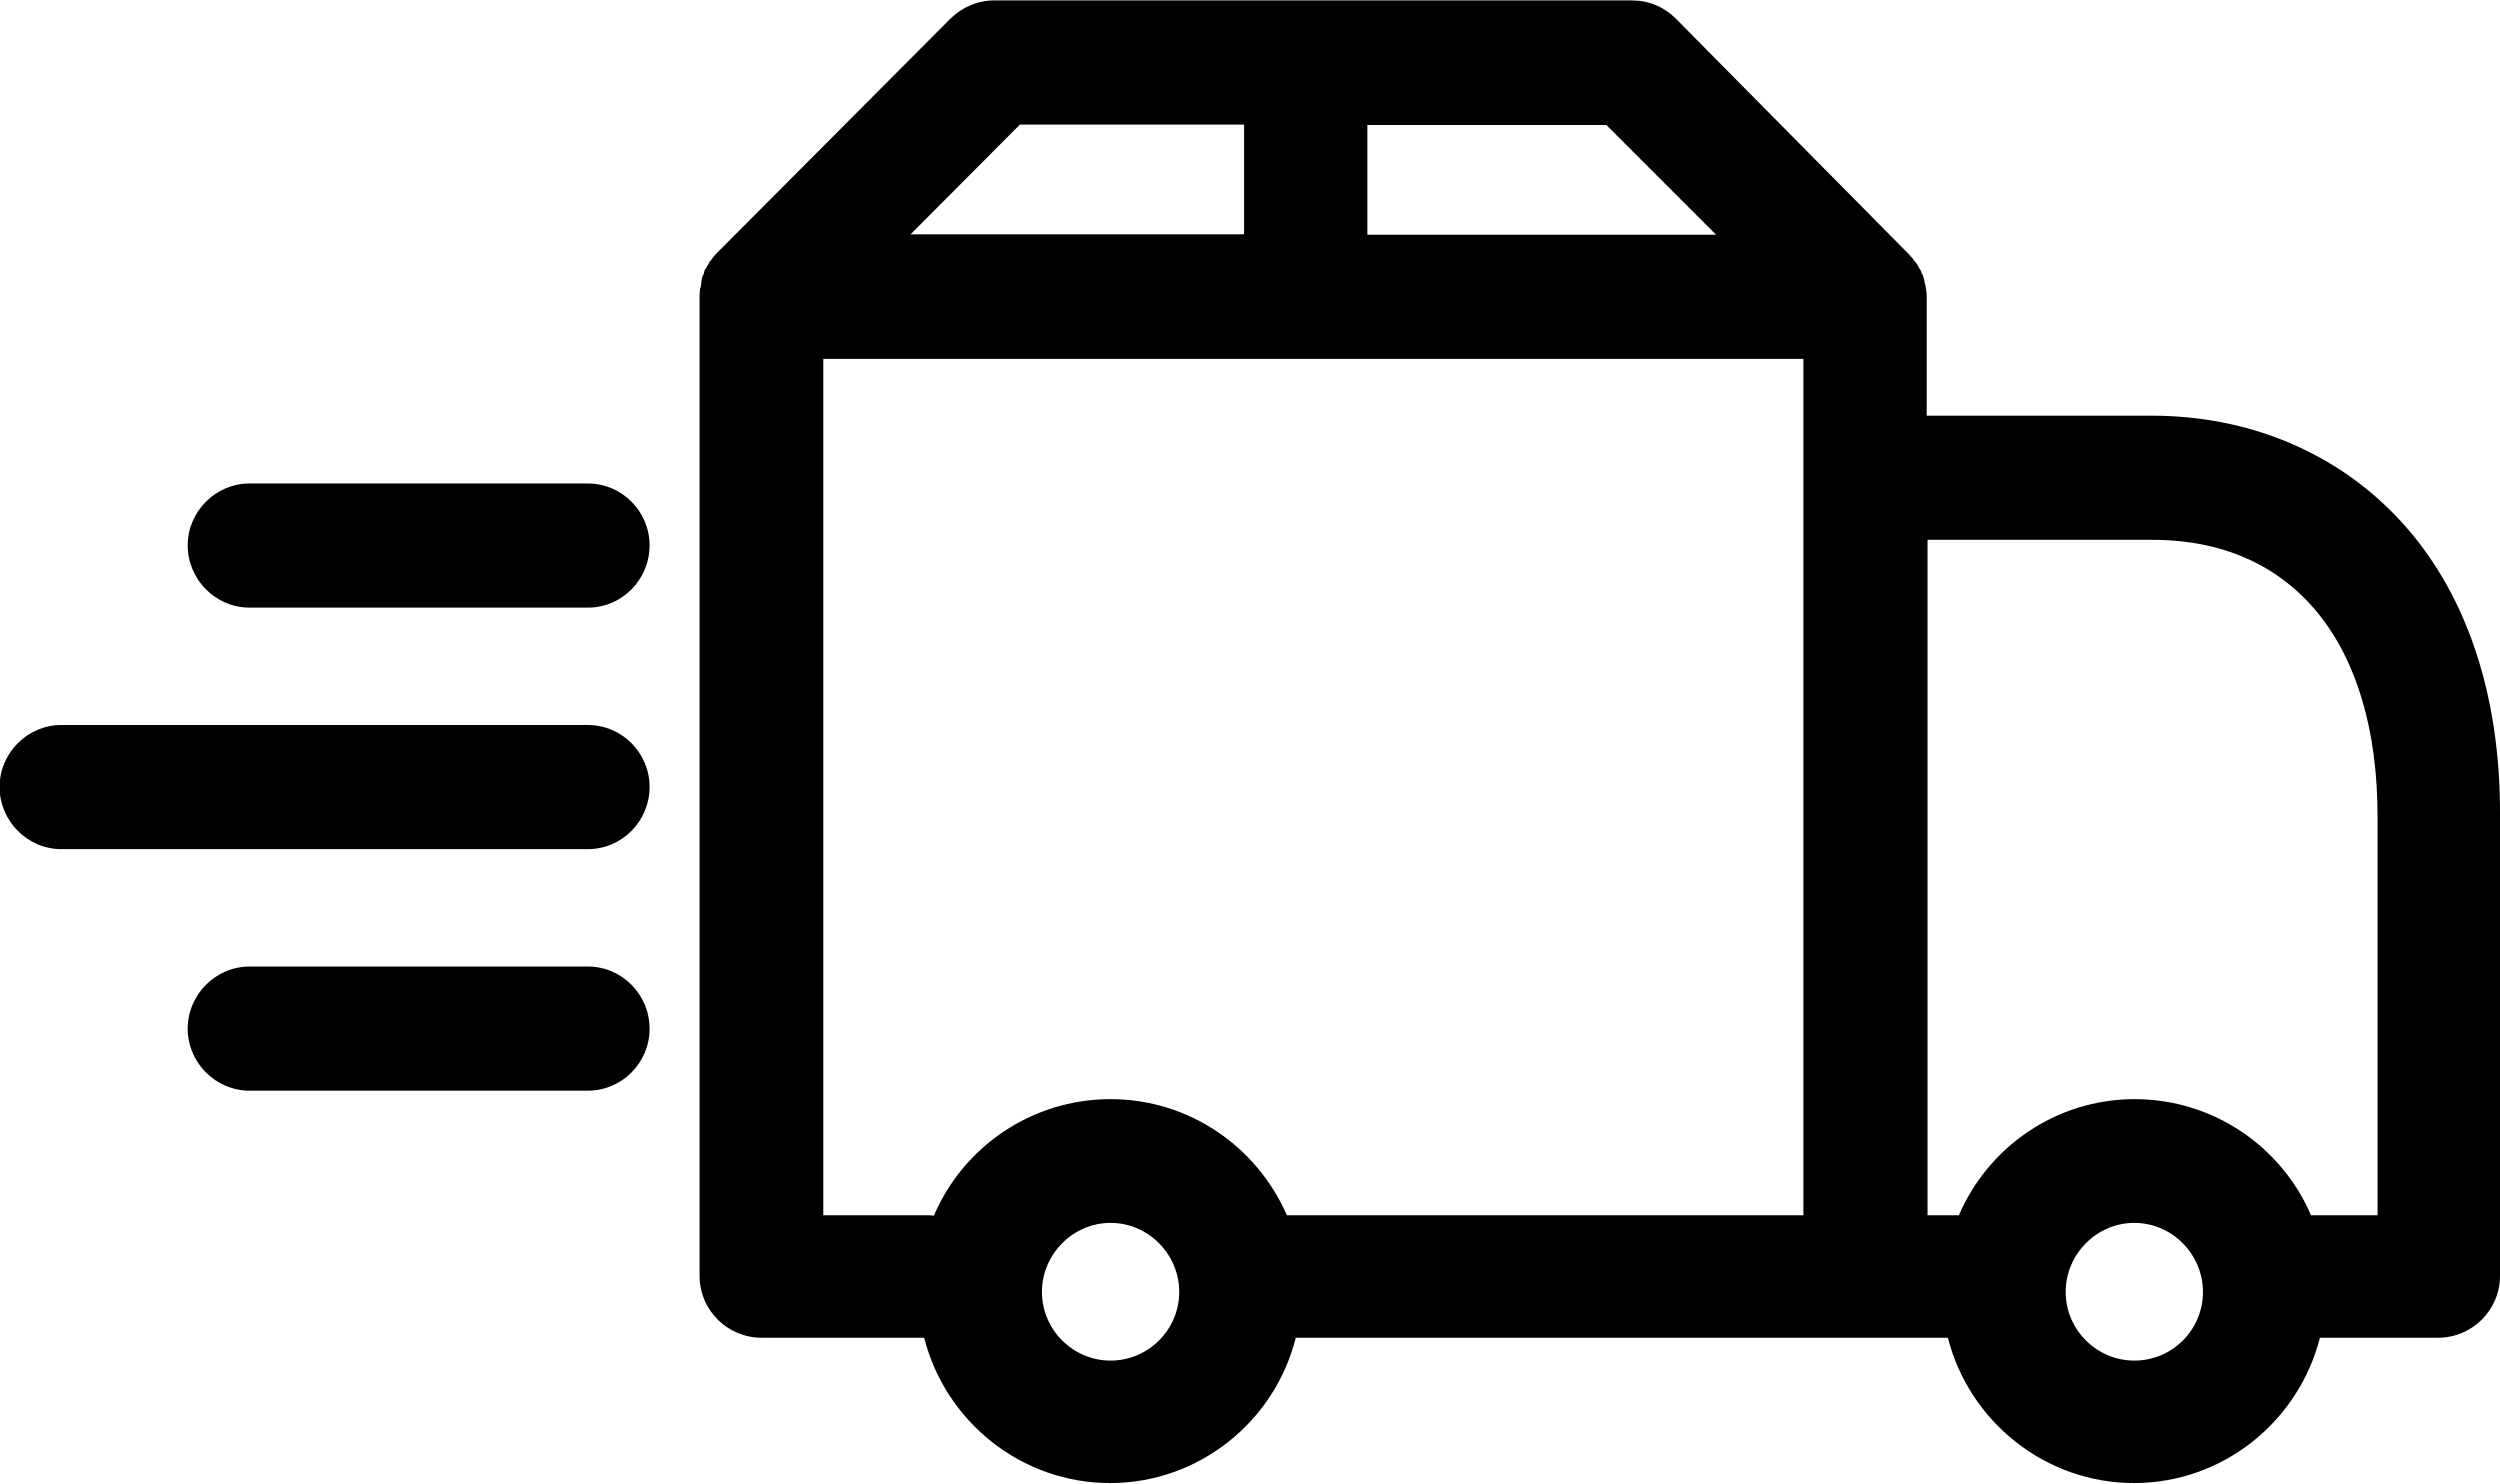
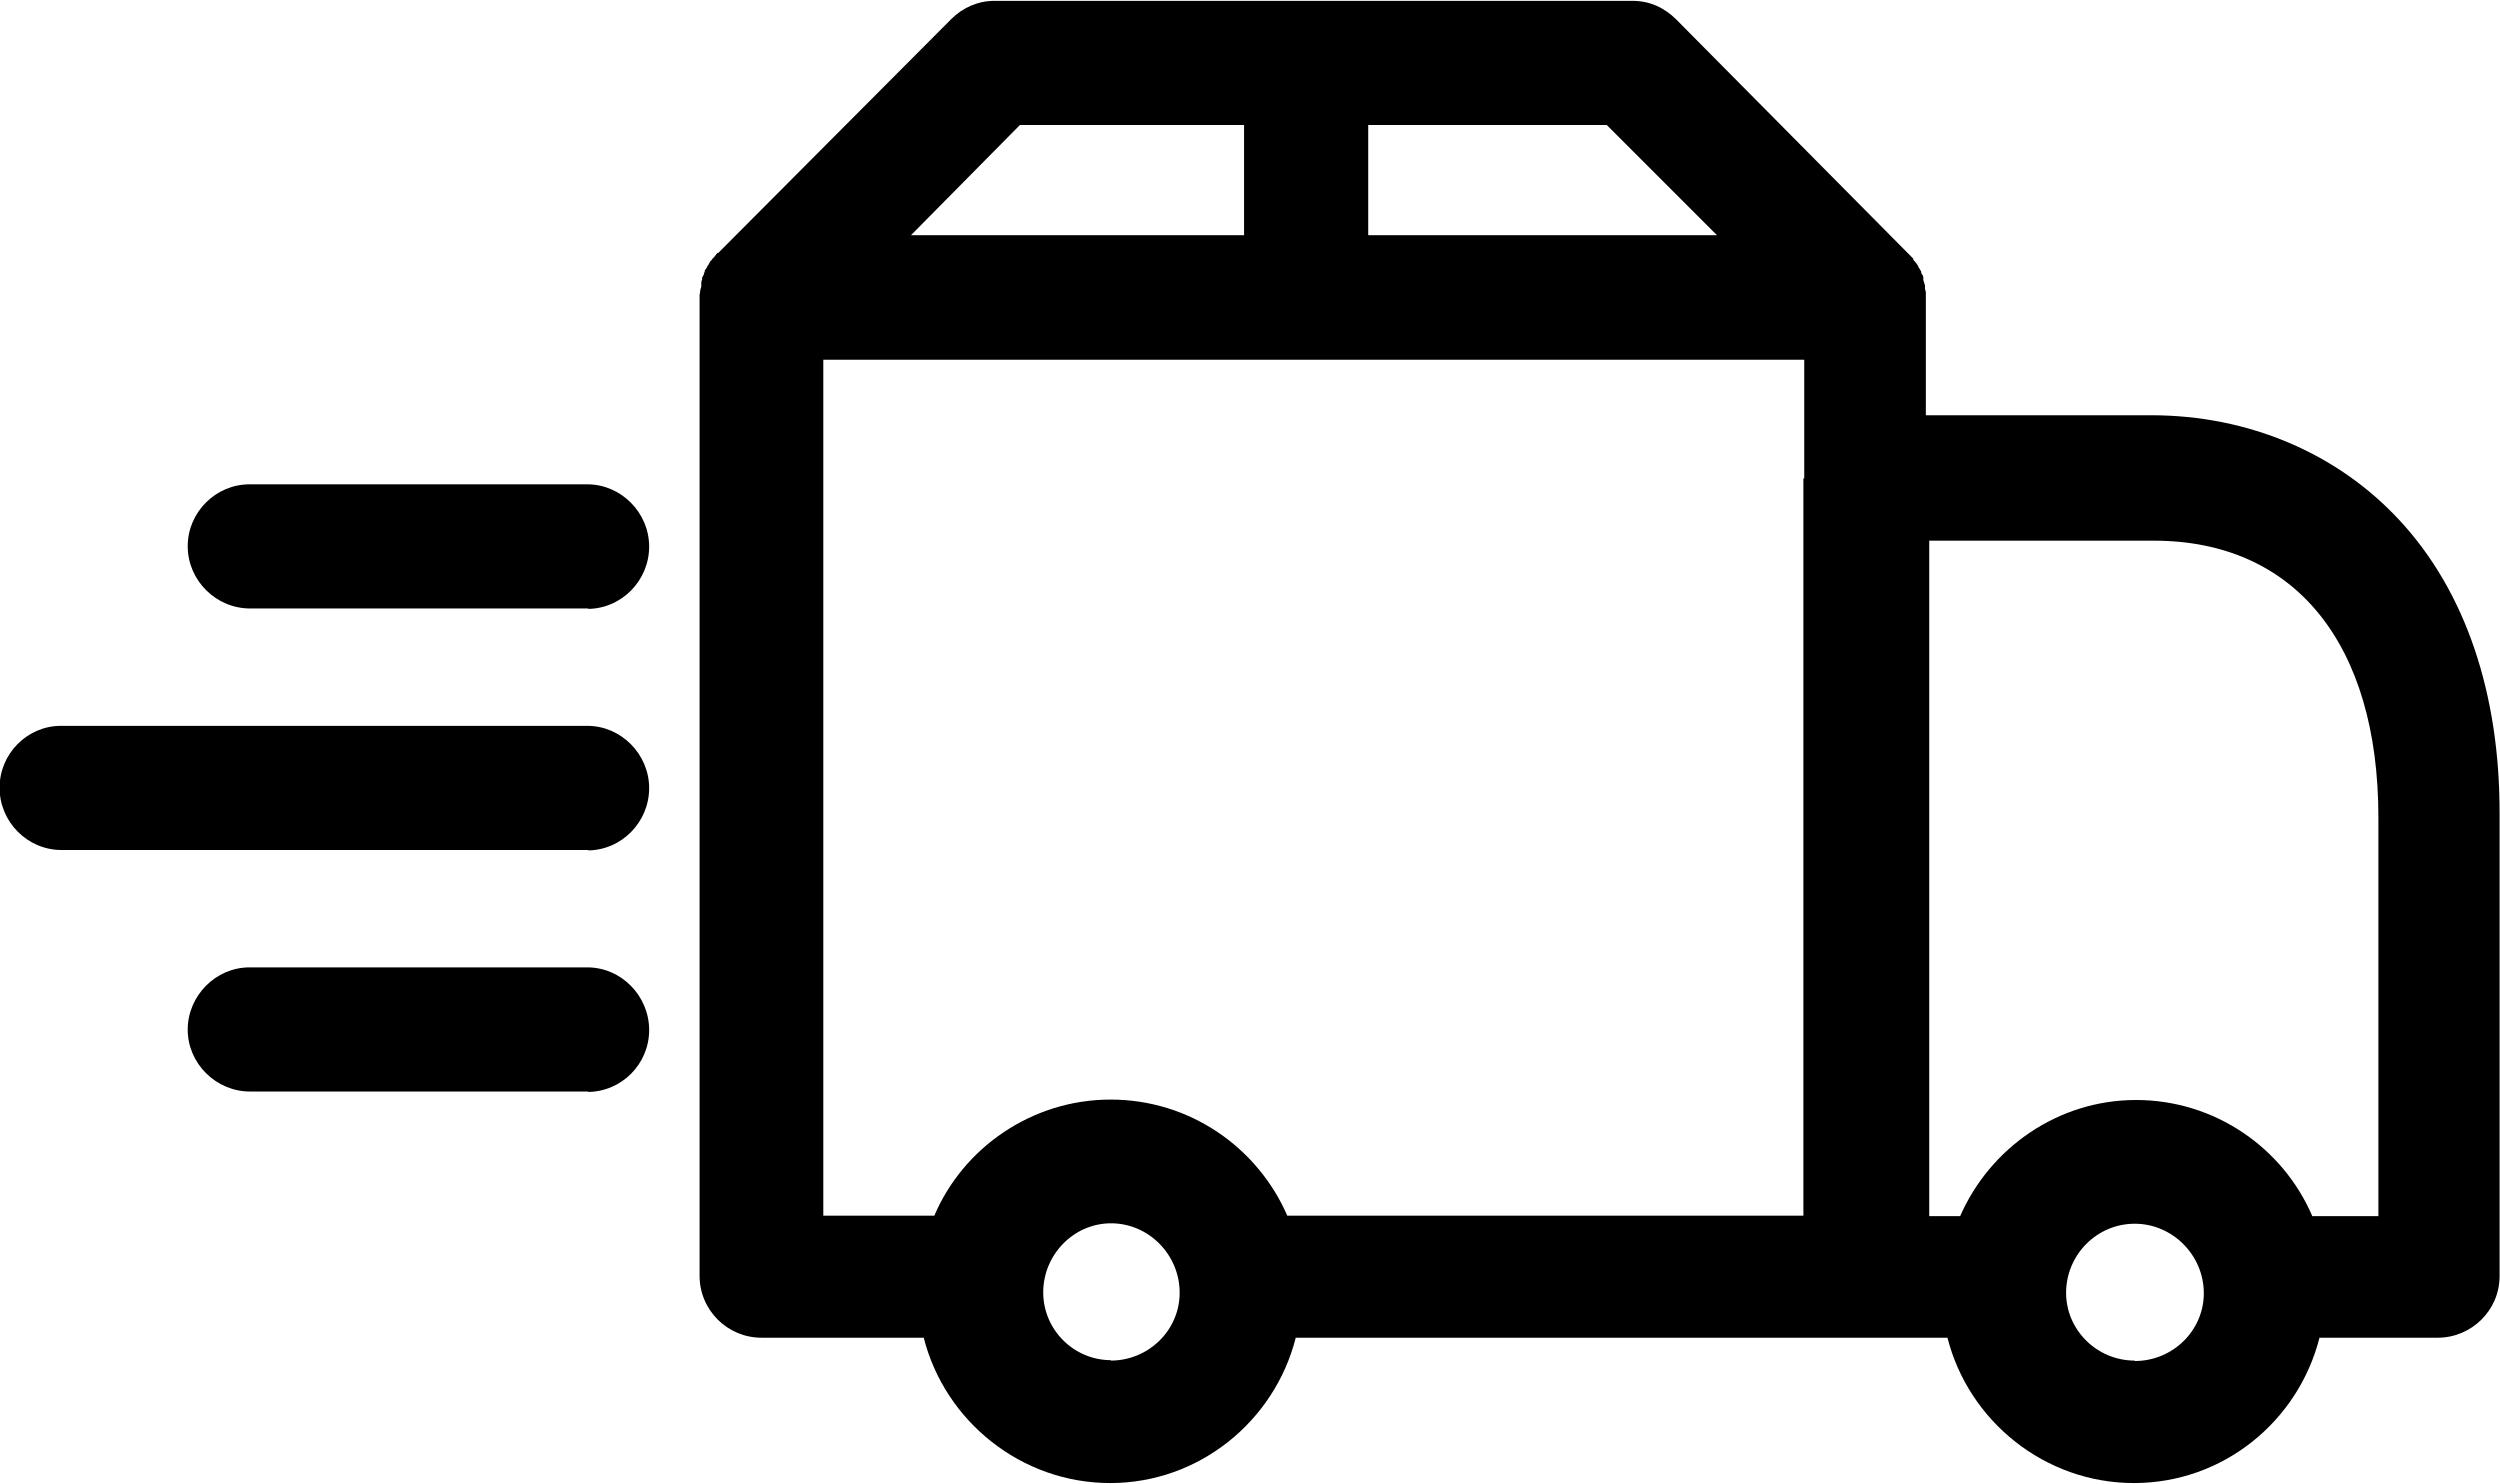
<svg xmlns="http://www.w3.org/2000/svg" viewBox="0 0 59 35">
-   <path fillRule="evenodd" d="M 57.54 31.57C 57.54 31.57 54.75 31.57 54.75 31.57 54.25 33.54 52.47 35 50.36 35 48.26 35 46.47 33.54 45.97 31.57 45.97 31.57 44 31.57 44 31.57 44 31.57 30.58 31.57 30.58 31.57 30.09 33.54 28.3 35 26.2 35 24.09 35 22.31 33.54 21.81 31.57 21.81 31.57 17.97 31.57 17.97 31.57 17.17 31.57 16.51 30.92 16.51 30.11 16.51 30.11 16.51 6.96 16.51 6.96 16.51 6.92 16.52 6.87 16.52 6.82 16.52 6.81 16.54 6.78 16.54 6.76 16.54 6.73 16.55 6.71 16.55 6.69 16.55 6.66 16.55 6.64 16.56 6.61 16.56 6.6 16.56 6.58 16.57 6.55 16.58 6.53 16.58 6.5 16.6 6.48 16.61 6.47 16.61 6.44 16.62 6.42 16.62 6.39 16.63 6.38 16.64 6.36 16.66 6.34 16.67 6.32 16.68 6.3 16.69 6.27 16.71 6.26 16.72 6.23 16.73 6.22 16.74 6.2 16.75 6.17 16.77 6.15 16.79 6.14 16.8 6.11 16.81 6.1 16.83 6.08 16.84 6.06 16.86 6.03 16.89 6 16.92 5.97 16.94 5.95 16.94 5.95 16.94 5.95 16.94 5.95 22.43 0.44 22.43 0.44 22.71 0.17 23.07 0.01 23.46 0.01 23.46 0.01 38.52 0.01 38.52 0.01 38.91 0.01 39.27 0.16 39.55 0.44 39.55 0.44 45.05 6 45.05 6 45.06 6.01 45.06 6.01 45.06 6.01 45.08 6.04 45.12 6.08 45.15 6.11 45.16 6.13 45.17 6.15 45.18 6.16 45.21 6.19 45.22 6.2 45.23 6.22 45.24 6.23 45.25 6.26 45.27 6.28 45.28 6.31 45.29 6.32 45.3 6.34 45.32 6.36 45.33 6.38 45.34 6.41 45.34 6.43 45.35 6.44 45.36 6.47 45.38 6.48 45.38 6.5 45.39 6.53 45.4 6.55 45.4 6.58 45.41 6.6 45.41 6.61 45.42 6.64 45.42 6.66 45.42 6.69 45.44 6.71 45.44 6.73 45.44 6.76 45.45 6.78 45.45 6.81 45.45 6.82 45.46 6.84 45.46 6.87 45.47 6.91 45.47 6.96 45.47 7 45.47 7 45.47 9.81 45.47 9.81 45.47 9.81 50.78 9.81 50.78 9.81 53.09 9.81 55.17 10.69 56.64 12.28 58.2 13.96 59.01 16.38 59 19.22 59 19.22 59 30.11 59 30.11 59 30.92 58.34 31.57 57.54 31.57ZM 26.21 32.11C 27.1 32.11 27.83 31.38 27.83 30.49 27.83 29.6 27.1 28.86 26.21 28.86 25.32 28.86 24.59 29.6 24.59 30.49 24.59 31.38 25.32 32.11 26.21 32.11ZM 29.36 2.94C 29.36 2.94 24.07 2.94 24.07 2.94 24.07 2.94 21.49 5.53 21.49 5.53 21.49 5.53 29.36 5.53 29.36 5.53 29.36 5.53 29.36 2.94 29.36 2.94ZM 37.91 2.95C 37.91 2.95 32.27 2.95 32.27 2.95 32.27 2.95 32.27 5.54 32.27 5.54 32.27 5.54 40.5 5.54 40.5 5.54 40.5 5.54 37.91 2.95 37.91 2.95ZM 42.56 11.28C 42.56 11.28 42.56 8.47 42.56 8.47 42.56 8.47 19.43 8.47 19.43 8.47 19.43 8.47 19.43 28.68 19.43 28.68 19.43 28.68 21.85 28.68 21.85 28.68 21.92 28.68 21.98 28.68 22.04 28.69 22.73 27.07 24.34 25.94 26.21 25.94 28.07 25.94 29.67 27.07 30.37 28.68 30.39 28.68 30.4 28.68 30.43 28.68 30.43 28.68 42.56 28.68 42.56 28.68 42.56 28.68 42.56 11.28 42.56 11.28ZM 50.37 32.11C 51.27 32.11 51.99 31.38 51.99 30.49 51.99 29.6 51.26 28.86 50.37 28.86 49.48 28.86 48.75 29.6 48.75 30.49 48.75 31.38 49.48 32.11 50.37 32.11ZM 56.11 19.27C 56.11 15.18 54.13 12.74 50.8 12.74 50.8 12.74 45.49 12.74 45.49 12.74 45.49 12.74 45.49 28.68 45.49 28.68 45.49 28.68 46.23 28.68 46.23 28.68 46.92 27.07 48.52 25.94 50.38 25.94 52.24 25.94 53.85 27.07 54.54 28.68 54.54 28.68 56.1 28.68 56.1 28.68 56.1 28.68 56.11 28.68 56.11 28.68 56.11 28.68 56.11 19.27 56.11 19.27ZM 13.87 25.74C 13.87 25.74 5.89 25.74 5.89 25.74 5.09 25.74 4.43 25.08 4.43 24.28 4.43 23.47 5.09 22.81 5.89 22.81 5.89 22.81 13.87 22.81 13.87 22.81 14.68 22.81 15.33 23.47 15.33 24.28 15.33 25.08 14.68 25.74 13.87 25.74ZM 13.87 20.04C 13.87 20.04 1.45 20.04 1.45 20.04 0.65 20.04-0.01 19.38-0.01 18.57-0.01 17.77 0.65 17.11 1.45 17.11 1.45 17.11 13.87 17.11 13.87 17.11 14.68 17.11 15.33 17.77 15.33 18.57 15.33 19.38 14.68 20.04 13.87 20.04ZM 13.87 14.34C 13.87 14.34 5.89 14.34 5.89 14.34 5.09 14.34 4.43 13.68 4.43 12.87 4.43 12.07 5.09 11.41 5.89 11.41 5.89 11.41 13.87 11.41 13.87 11.41 14.68 11.41 15.33 12.07 15.33 12.87 15.33 13.68 14.68 14.34 13.87 14.34Z" />
+   <path d="M57.54 31.57h-2.8c-.5 1.97-2.27 3.43-4.38 3.43-2.1 0-3.9-1.46-4.4-3.43H44 30.58C30.08 33.54 28.3 35 26.2 35s-3.9-1.46-4.4-3.43h-3.83c-.8 0-1.46-.65-1.46-1.46V6.97l.02-.14.02-.06V6.7c0-.04 0-.06.02-.1v-.05l.04-.07s0-.04.02-.06c0-.03 0-.04.02-.06l.04-.06c0-.03.03-.04.04-.07l.03-.06c.02-.02.04-.03.05-.06l.04-.04.08-.1h.02l5.5-5.52c.27-.27.63-.43 1.02-.43h15.06c.4 0 .75.16 1.03.44L45.05 6l.1.1c0 .03.02.05.03.06l.05.06.04.06c0 .03.02.04.03.06l.04.07c0 .03 0 .04.02.07.02 0 .02.03.03.06v.07l.02.06.02.07v.08l.02.07V9.8h5.32c2.3 0 4.4.9 5.86 2.48 1.56 1.68 2.37 4.1 2.36 6.94v10.9c0 .8-.66 1.45-1.46 1.45zm-31.33.54c.9 0 1.63-.72 1.63-1.6 0-.9-.73-1.64-1.62-1.64-.88 0-1.6.74-1.6 1.63 0 .88.72 1.6 1.6 1.6zm3.16-29.16h-5.3l-2.57 2.6h7.86v-2.6zm8.55 0h-5.63v2.6h8.23l-2.6-2.6zm4.66 8.34v-2.8H19.43v20.2h2.62c.68-1.6 2.3-2.74 4.16-2.74 1.87 0 3.47 1.13 4.17 2.74H42.56v-17.4zm7.8 20.83c.9 0 1.63-.72 1.63-1.6 0-.9-.74-1.64-1.63-1.64-.9 0-1.62.74-1.62 1.63 0 .88.73 1.6 1.62 1.6zm5.75-12.83c0-4.1-1.97-6.53-5.3-6.53h-5.3v15.94h.73c.7-1.6 2.3-2.74 4.15-2.74 1.86 0 3.47 1.13 4.16 2.74h1.56v-9.4zm-42.23 6.47H5.9c-.8 0-1.47-.66-1.47-1.46 0-.8.66-1.47 1.46-1.47h7.97c.8 0 1.46.67 1.46 1.48 0 .8-.65 1.46-1.46 1.46zm0-5.7H1.45c-.8 0-1.46-.66-1.46-1.47 0-.8.65-1.46 1.45-1.46h12.42c.8 0 1.46.67 1.46 1.47 0 .8-.65 1.47-1.46 1.47zm0-5.7H5.9c-.8 0-1.47-.66-1.47-1.47 0-.8.66-1.46 1.46-1.46h7.97c.8 0 1.46.67 1.46 1.47 0 .8-.65 1.47-1.46 1.47z" />
</svg>
